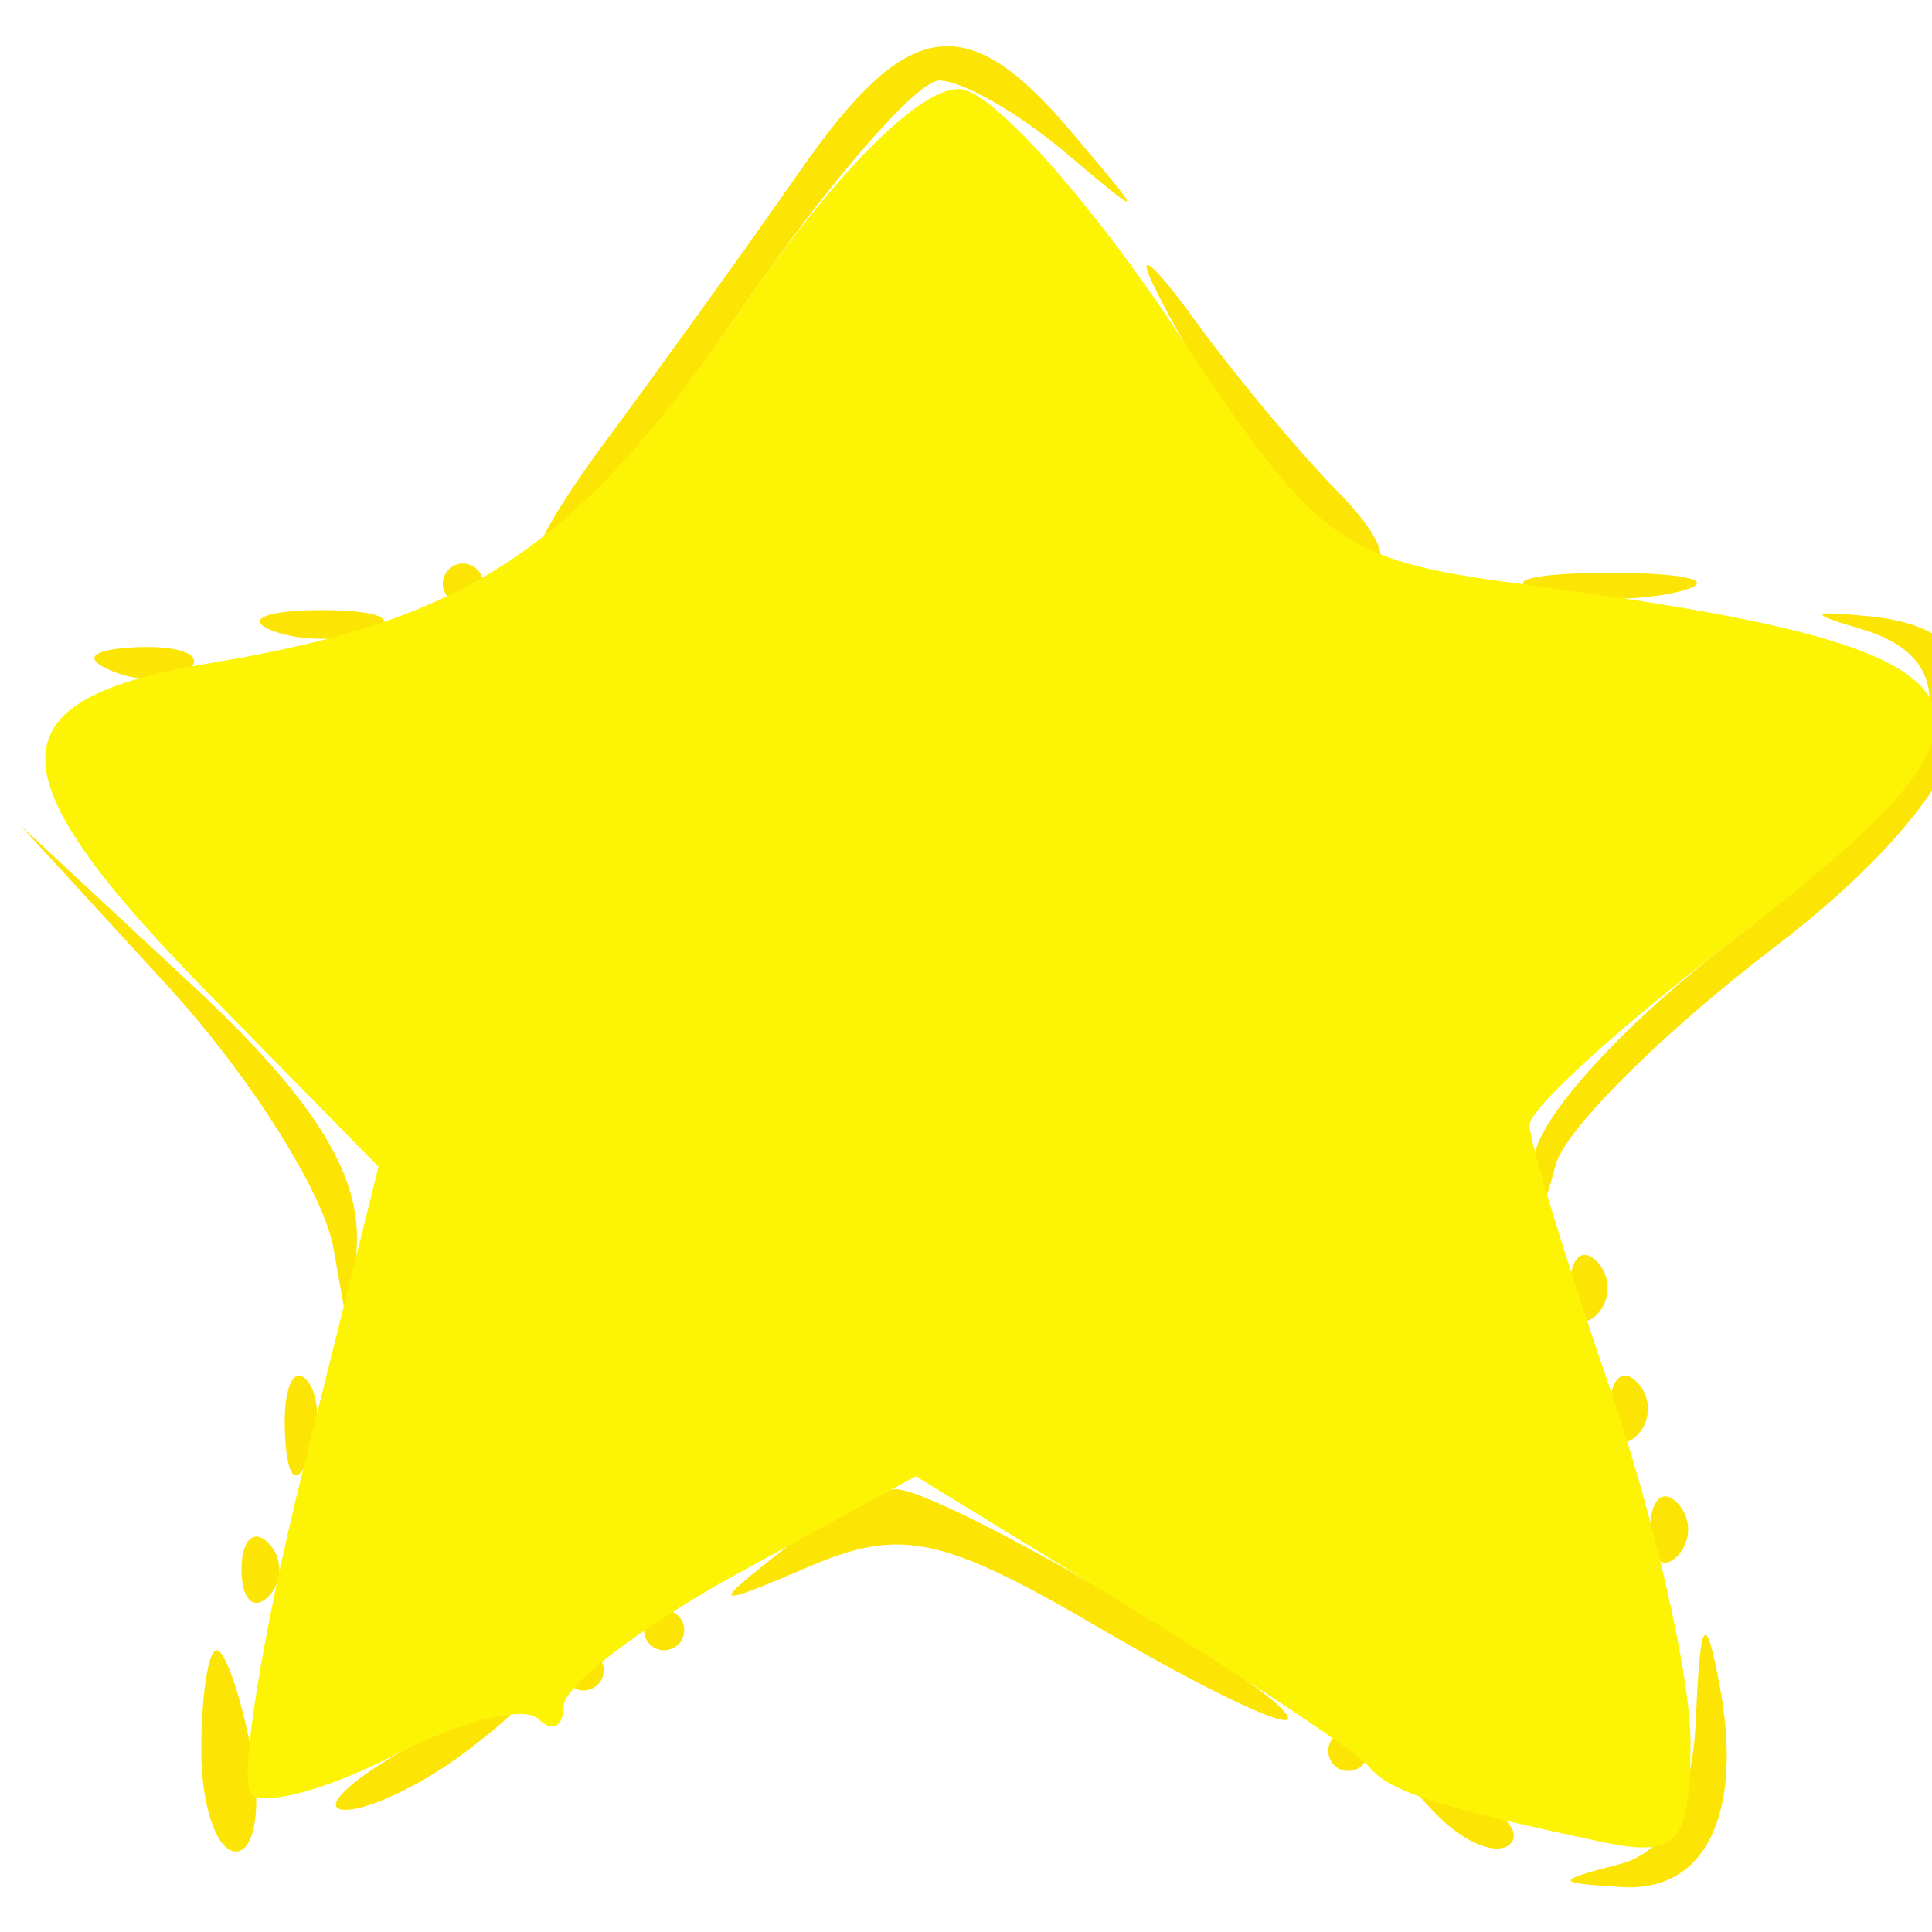
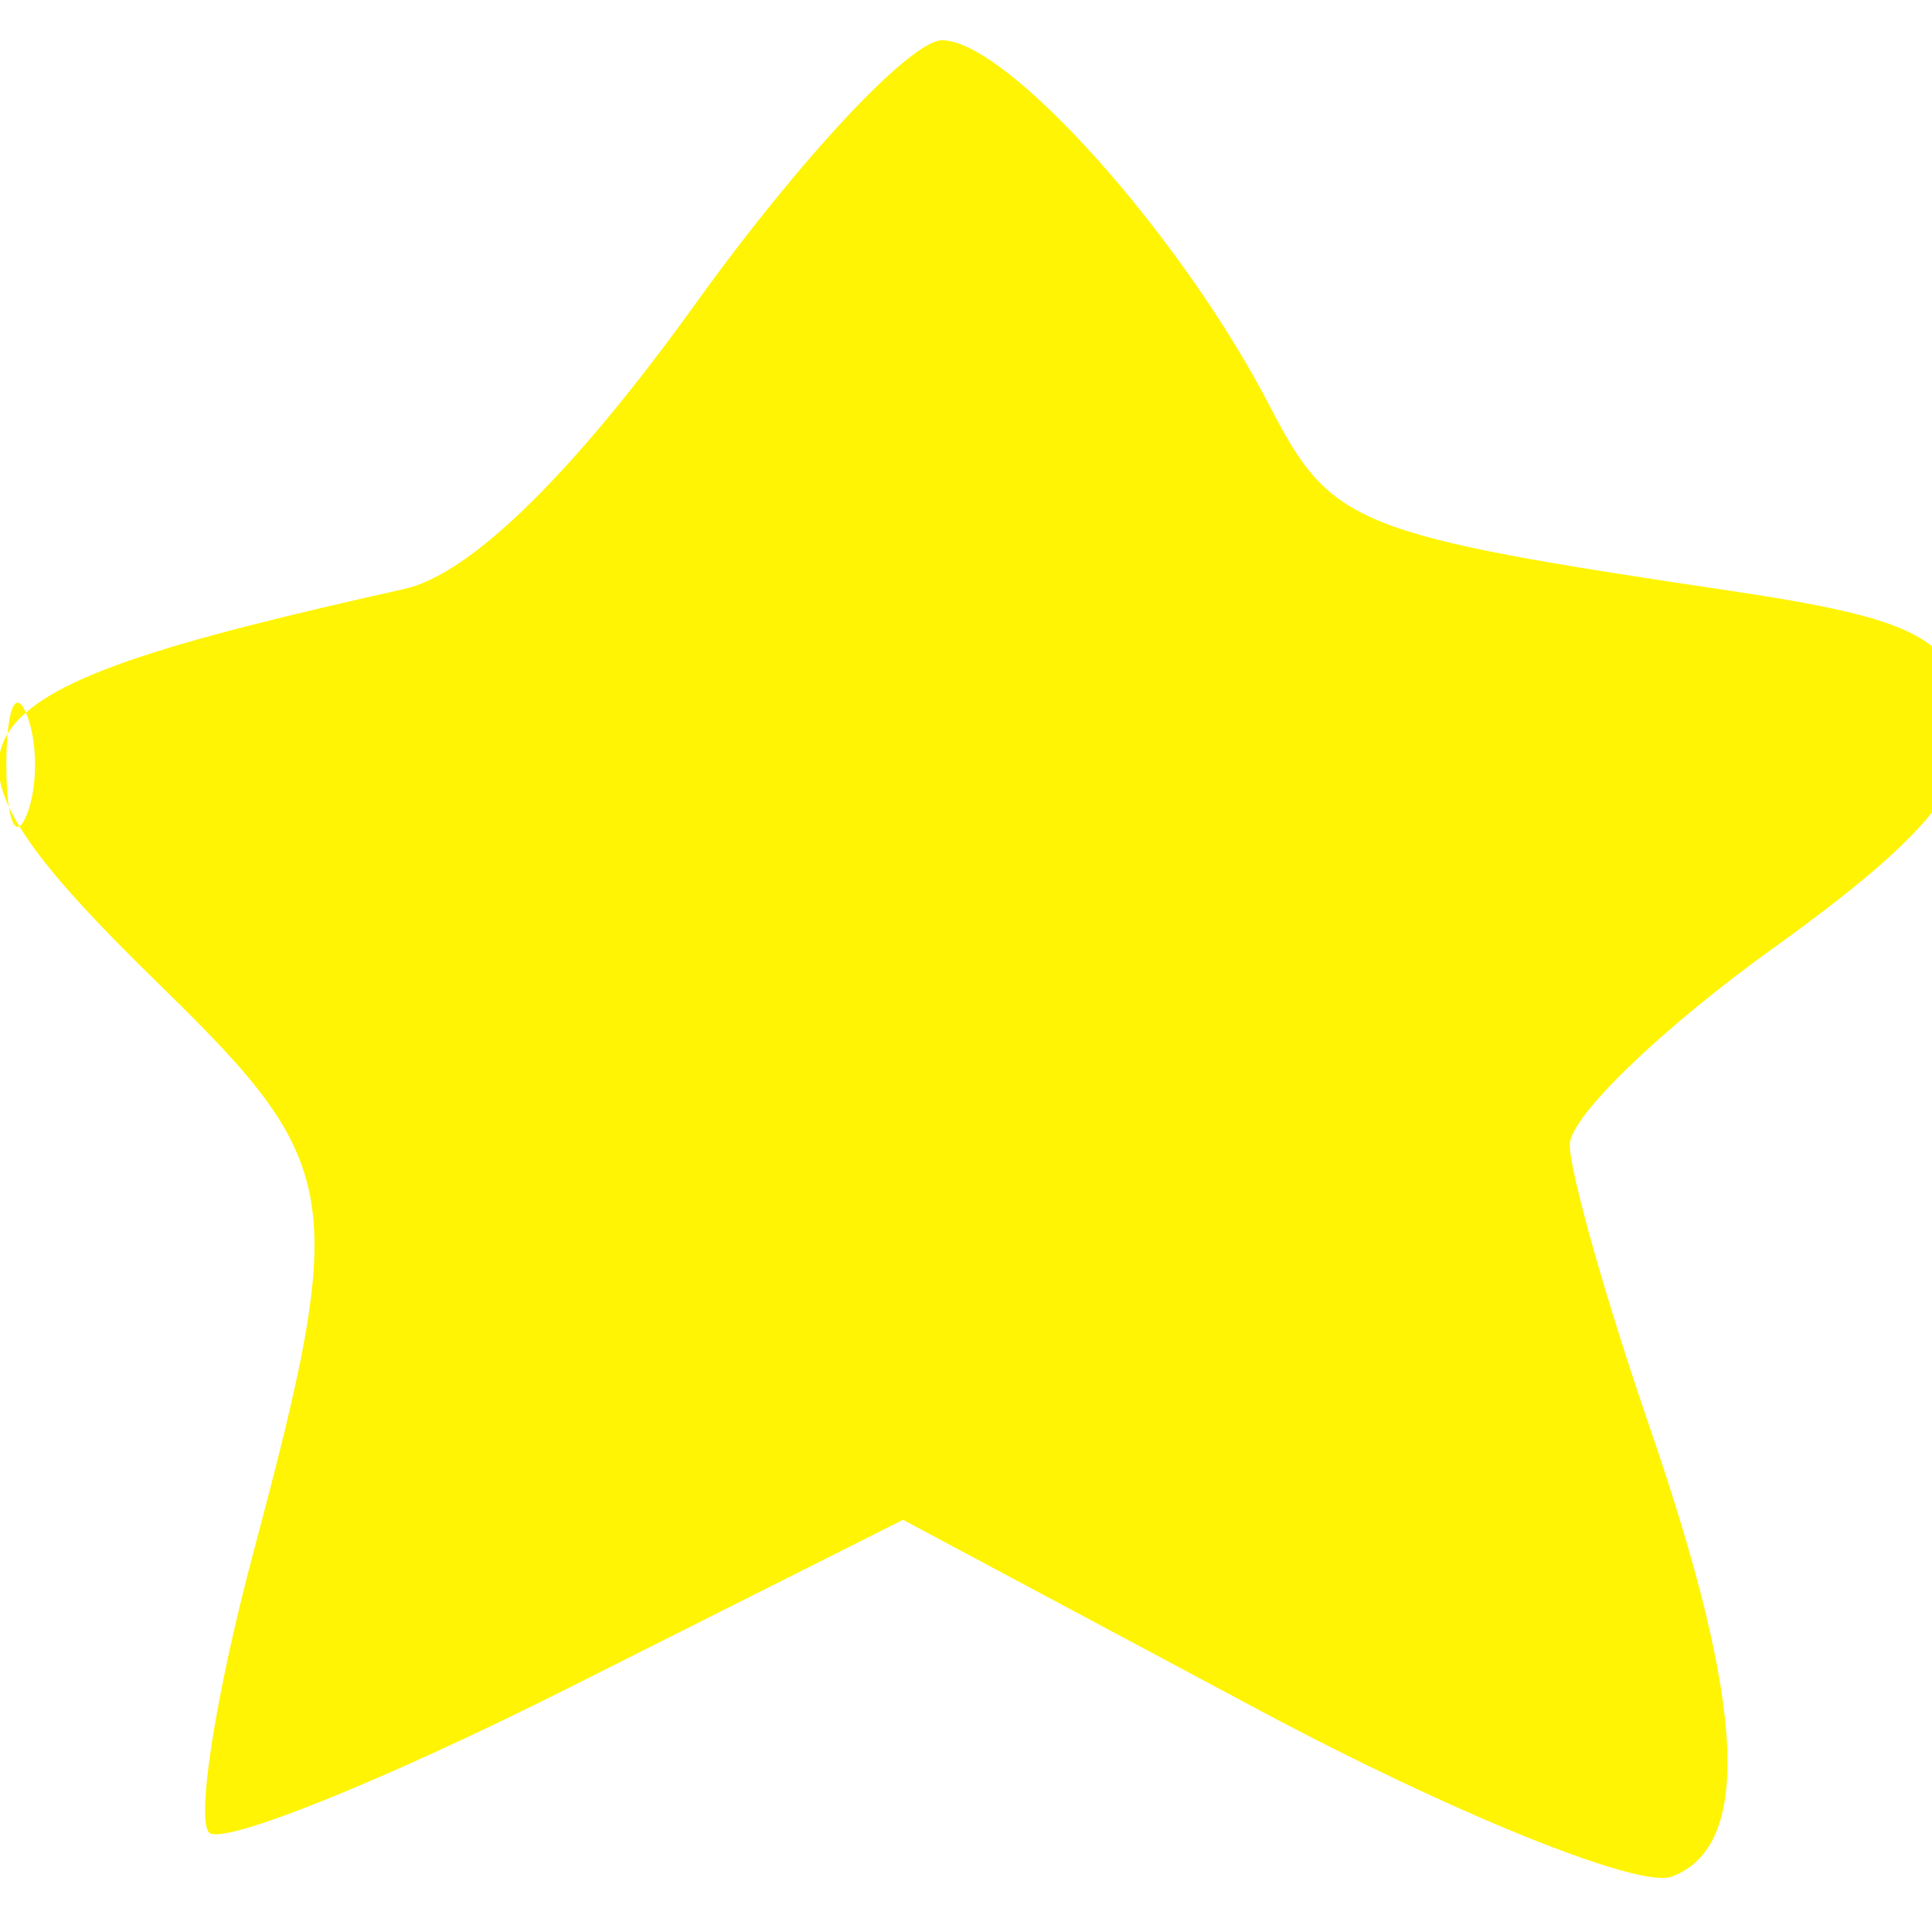
<svg xmlns="http://www.w3.org/2000/svg" width="48" height="48" viewBox="0 0 48 48" version="1.1">
-   <path d="M 19.874 4.250 C 18.630 6.038, 16.461 9.052, 15.056 10.950 C 13.650 12.847, 12.999 14.097, 13.609 13.728 C 14.219 13.359, 16.431 10.569, 18.525 7.528 C 20.619 4.488, 22.785 2, 23.337 2 C 23.890 2, 25.278 2.788, 26.421 3.750 C 28.498 5.498, 28.498 5.498, 26.595 3.250 C 24.011 0.198, 22.543 0.416, 19.874 4.250 M 28.618 7 C 30.031 9.986, 33.157 14, 34.068 14 C 34.581 14, 34.212 13.203, 33.250 12.228 C 32.288 11.254, 30.692 9.341, 29.704 7.978 C 28.716 6.615, 28.227 6.175, 28.618 7 M 11 14.500 C 11 14.775, 11.225 15, 11.500 15 C 11.775 15, 12 14.775, 12 14.500 C 12 14.225, 11.775 14, 11.500 14 C 11.225 14, 11 14.225, 11 14.500 M 38.250 14.689 C 39.212 14.941, 40.788 14.941, 41.750 14.689 C 42.712 14.438, 41.925 14.232, 40 14.232 C 38.075 14.232, 37.288 14.438, 38.250 14.689 M 6.750 15.662 C 7.438 15.940, 8.563 15.940, 9.250 15.662 C 9.938 15.385, 9.375 15.158, 8 15.158 C 6.625 15.158, 6.063 15.385, 6.750 15.662 M 46.250 15.631 C 49.355 16.546, 48.122 19.496, 43 23.402 C 40.250 25.499, 38.052 27.954, 38.116 28.858 C 38.217 30.290, 38.286 30.299, 38.656 28.925 C 38.889 28.059, 41.334 25.631, 44.090 23.529 C 49.418 19.466, 50.516 15.725, 46.500 15.318 C 44.942 15.160, 44.887 15.229, 46.250 15.631 M 2.812 16.683 C 3.534 16.972, 4.397 16.936, 4.729 16.604 C 5.061 16.272, 4.471 16.036, 3.417 16.079 C 2.252 16.127, 2.015 16.364, 2.812 16.683 M 4.169 24.500 C 6.186 26.700, 8.038 29.625, 8.282 31 L 8.728 33.500 8.864 30.953 C 8.961 29.143, 7.770 27.262, 4.750 24.453 L 0.500 20.500 4.169 24.500 M 39 32 C 39 32.733, 39.300 33.033, 39.667 32.667 C 40.033 32.300, 40.033 31.700, 39.667 31.333 C 39.300 30.967, 39 31.267, 39 32 M 7.079 35.583 C 7.127 36.748, 7.364 36.985, 7.683 36.188 C 7.972 35.466, 7.936 34.603, 7.604 34.271 C 7.272 33.939, 7.036 34.529, 7.079 35.583 M 40 35 C 40 35.733, 40.300 36.033, 40.667 35.667 C 41.033 35.300, 41.033 34.700, 40.667 34.333 C 40.300 33.967, 40 34.267, 40 35 M 19.441 38.516 C 17.628 39.932, 17.674 39.958, 20.136 38.908 C 22.392 37.945, 23.439 38.173, 27.386 40.486 C 29.924 41.973, 32 42.965, 32 42.690 C 32 42.029, 23.395 37, 22.263 37 C 21.779 37, 20.509 37.682, 19.441 38.516 M 41 38 C 41 38.733, 41.300 39.033, 41.667 38.667 C 42.033 38.300, 42.033 37.700, 41.667 37.333 C 41.300 36.967, 41 37.267, 41 38 M 6 39 C 6 39.733, 6.300 40.033, 6.667 39.667 C 7.033 39.300, 7.033 38.700, 6.667 38.333 C 6.300 37.967, 6 38.267, 6 39 M 16 40.500 C 16 40.775, 16.225 41, 16.500 41 C 16.775 41, 17 40.775, 17 40.500 C 17 40.225, 16.775 40, 16.500 40 C 16.225 40, 16 40.225, 16 40.500 M 42.136 42.677 C 42.046 44.785, 41.412 46.007, 40.250 46.311 C 38.610 46.739, 38.612 46.775, 40.281 46.884 C 42.385 47.021, 43.331 45.054, 42.715 41.823 C 42.370 40.013, 42.242 40.202, 42.136 42.677 M 5 43.500 C 5 44.875, 5.388 46, 5.861 46 C 6.335 46, 6.508 44.875, 6.245 43.500 C 5.982 42.125, 5.594 41, 5.383 41 C 5.173 41, 5 42.125, 5 43.500 M 14 41.500 C 14 41.775, 14.225 42, 14.500 42 C 14.775 42, 15 41.775, 15 41.500 C 15 41.225, 14.775 41, 14.500 41 C 14.225 41, 14 41.225, 14 41.500 M 10 43.500 C 8.625 44.286, 7.976 44.945, 8.559 44.965 C 9.141 44.984, 10.491 44.339, 11.559 43.532 C 14.028 41.664, 13.239 41.648, 10 43.500 M 33 43.500 C 33 43.775, 33.225 44, 33.500 44 C 33.775 44, 34 43.775, 34 43.500 C 34 43.225, 33.775 43, 33.500 43 C 33.225 43, 33 43.225, 33 43.500 M 35.733 45.124 C 36.412 45.808, 37.219 46.115, 37.526 45.807 C 37.834 45.499, 37.279 44.940, 36.293 44.564 C 34.868 44.022, 34.753 44.136, 35.733 45.124" stroke="none" fill="#fce404" fill-rule="evenodd" />
-   <path d="M 18.530 7.521 C 14.318 13.636, 11.705 15.397, 5.250 16.470 C -0.237 17.381, -0.248 19.153, 5.202 24.706 L 9.404 28.987 7.535 36.493 C 6.507 40.621, 5.924 44.257, 6.240 44.573 C 6.556 44.889, 8.149 44.457, 9.780 43.614 C 11.412 42.770, 13.028 42.362, 13.373 42.707 C 13.718 43.051, 14 42.911, 14 42.396 C 14 41.880, 15.969 40.382, 18.377 39.067 L 22.753 36.677 28.127 39.969 C 31.082 41.780, 33.725 43.541, 34 43.881 C 34.505 44.506, 35.649 44.879, 39.750 45.753 C 41.685 46.166, 42 45.818, 42 43.273 C 42 41.645, 41.100 37.697, 40 34.500 C 38.900 31.303, 38 28.356, 38 27.951 C 38 27.546, 40.250 25.499, 43 23.402 C 50.836 17.427, 50.066 16.126, 37.736 14.501 C 33.290 13.915, 32.719 13.493, 29.214 8.196 C 27.148 5.074, 24.766 2.386, 23.920 2.223 C 22.995 2.045, 20.849 4.154, 18.530 7.521" stroke="none" fill="#fcf404" fill-rule="evenodd" />
+   <path d="M 17.290 7.532 C 14.244 11.766, 11.695 14.264, 10.045 14.633 C -1.775 17.270, -2.385 18.266, 4 24.500 C 8.527 28.921, 8.656 29.709, 6.300 38.552 C 5.365 42.062, 4.868 45.201, 5.196 45.530 C 5.525 45.858, 9.537 44.244, 14.114 41.943 L 22.435 37.759 31.255 42.472 C 36.106 45.064, 40.734 46.932, 41.538 46.624 C 43.539 45.856, 43.372 42.393, 41 35.500 C 39.900 32.303, 39 29.125, 39 28.437 C 39 27.750, 41.279 25.551, 44.064 23.550 C 47.911 20.786, 49.052 19.382, 48.814 17.706 C 48.551 15.859, 47.604 15.366, 43 14.680 C 33.661 13.287, 33.080 13.055, 31.555 10.105 C 29.349 5.841, 25.017 1, 23.406 1 C 22.627 1, 19.874 3.940, 17.290 7.532 M 0.158 19 C 0.158 20.375, 0.385 20.938, 0.662 20.250 C 0.940 19.563, 0.940 18.438, 0.662 17.750 C 0.385 17.063, 0.158 17.625, 0.158 19" stroke="none" fill="#fff404" fill-rule="evenodd" />
+   <path d="" stroke="none" fill="#fcf404" fill-rule="evenodd" />
</svg>
